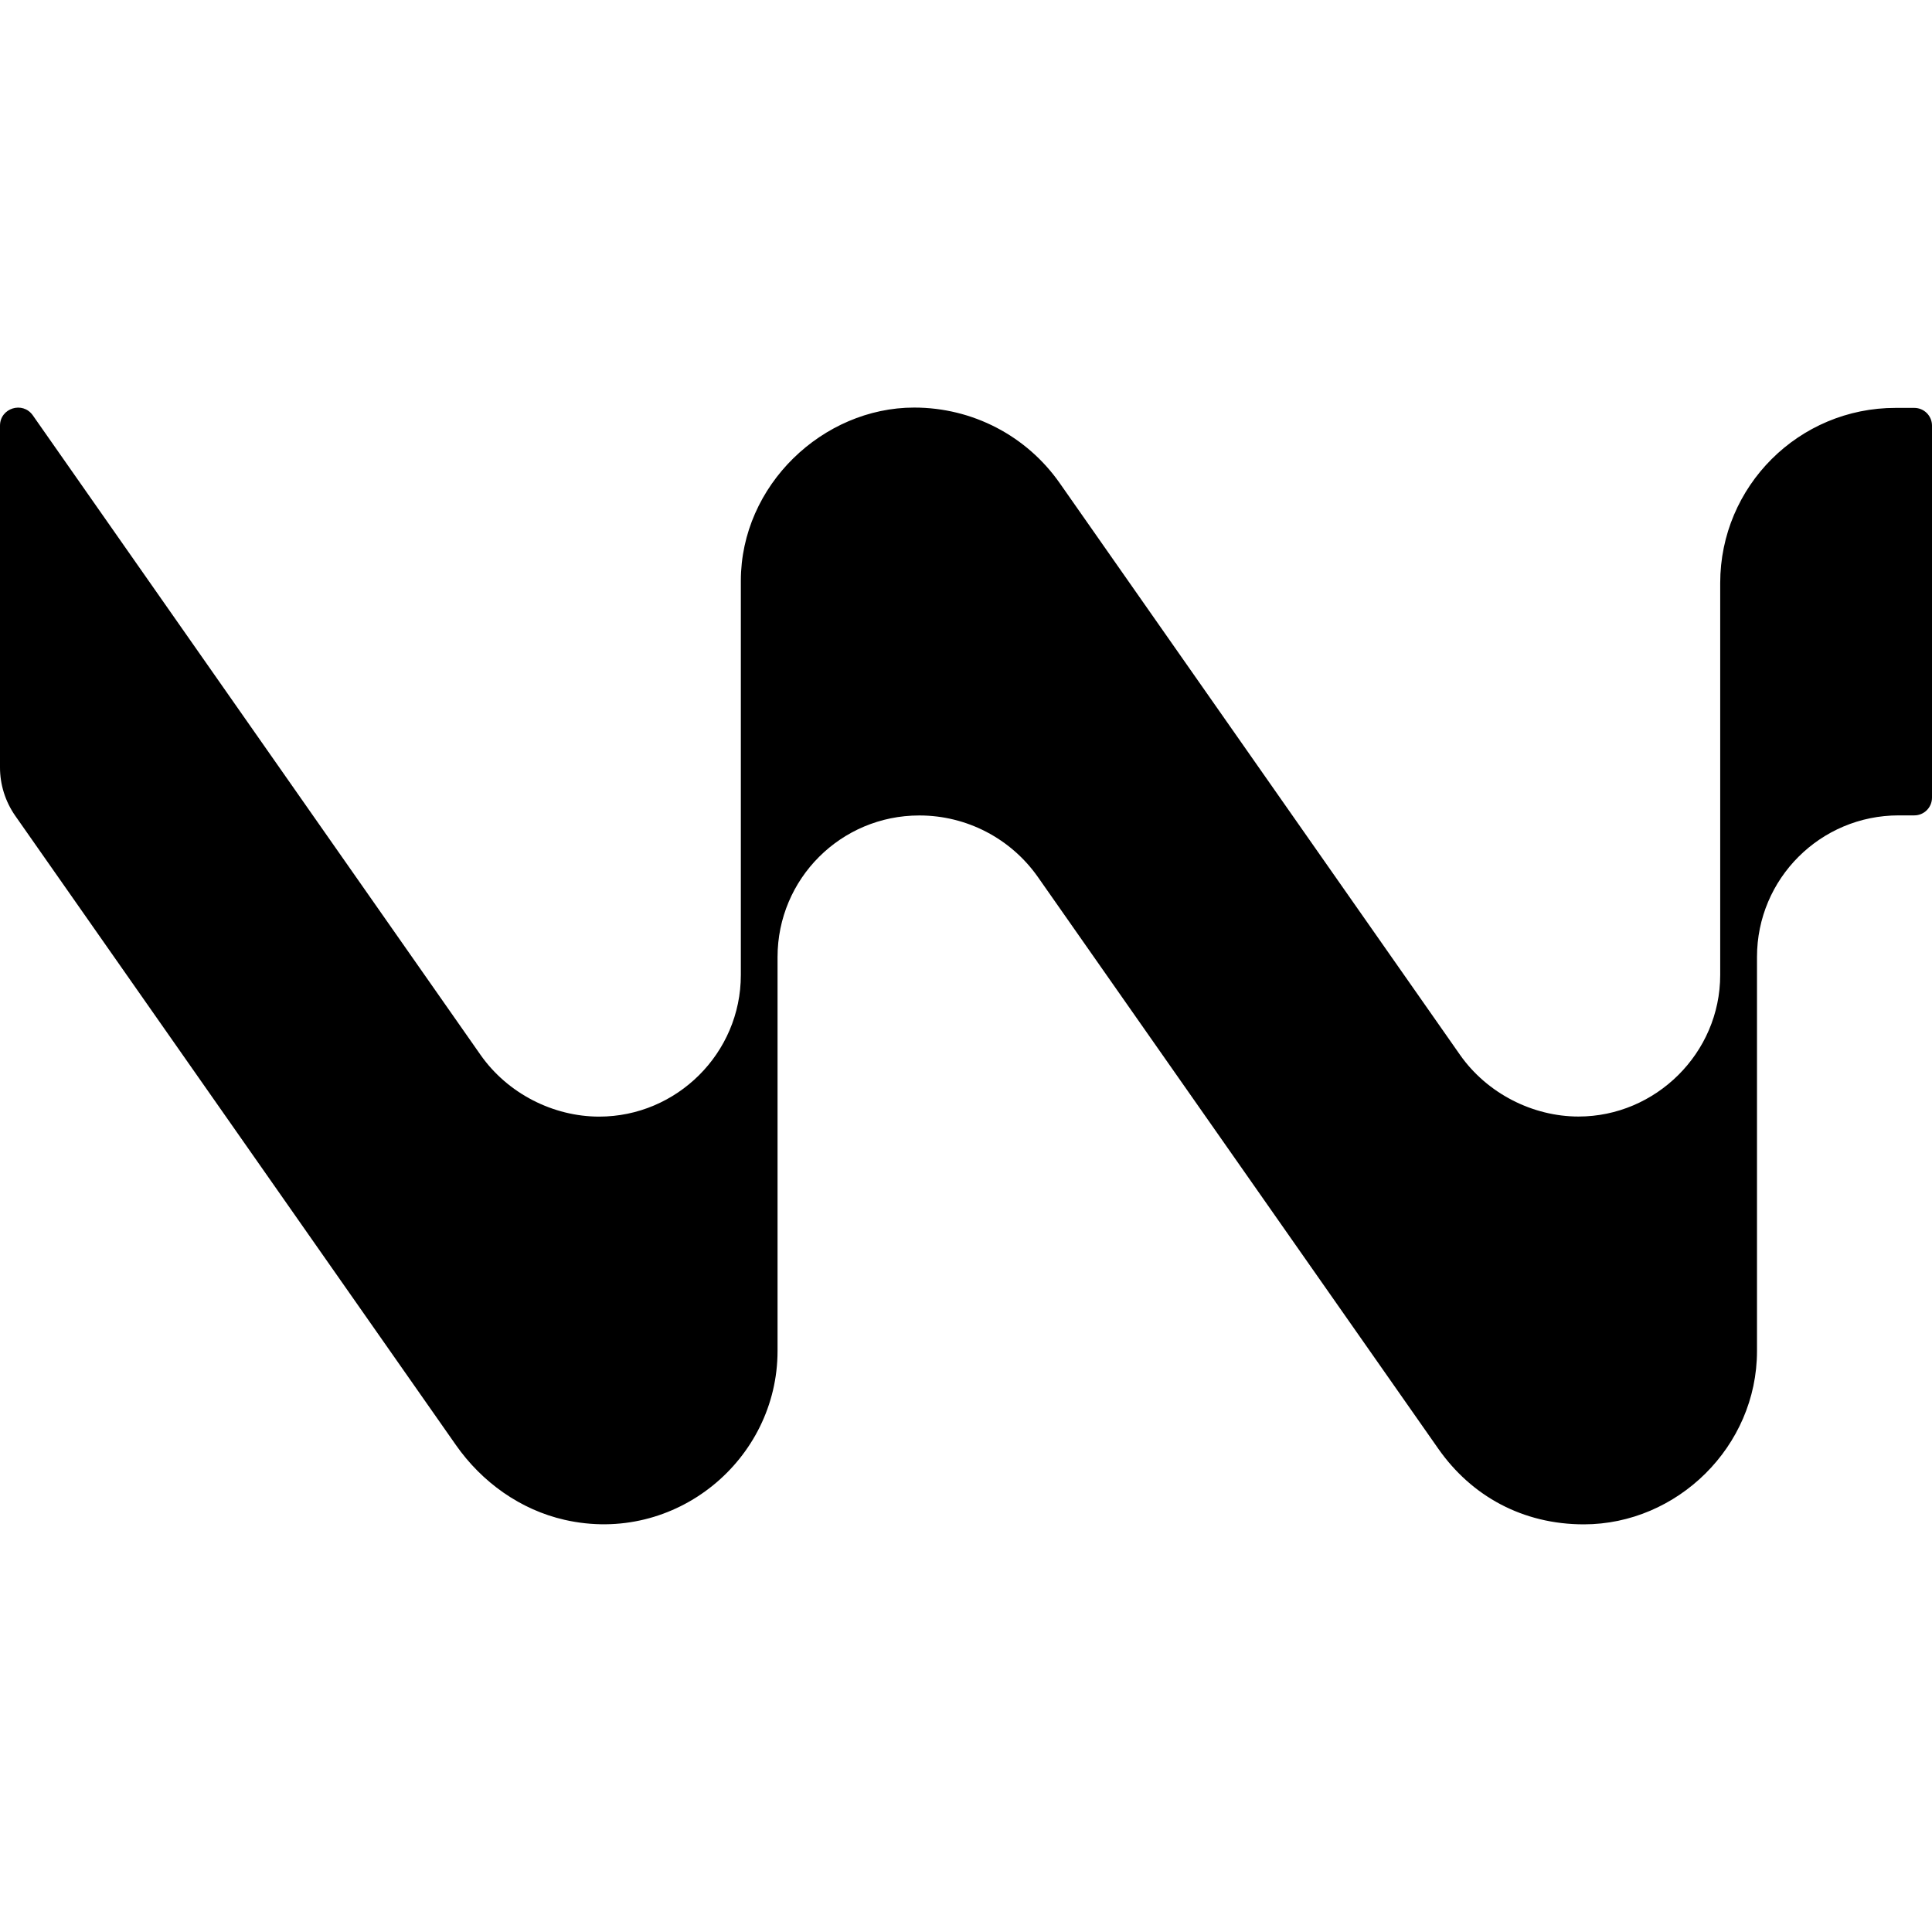
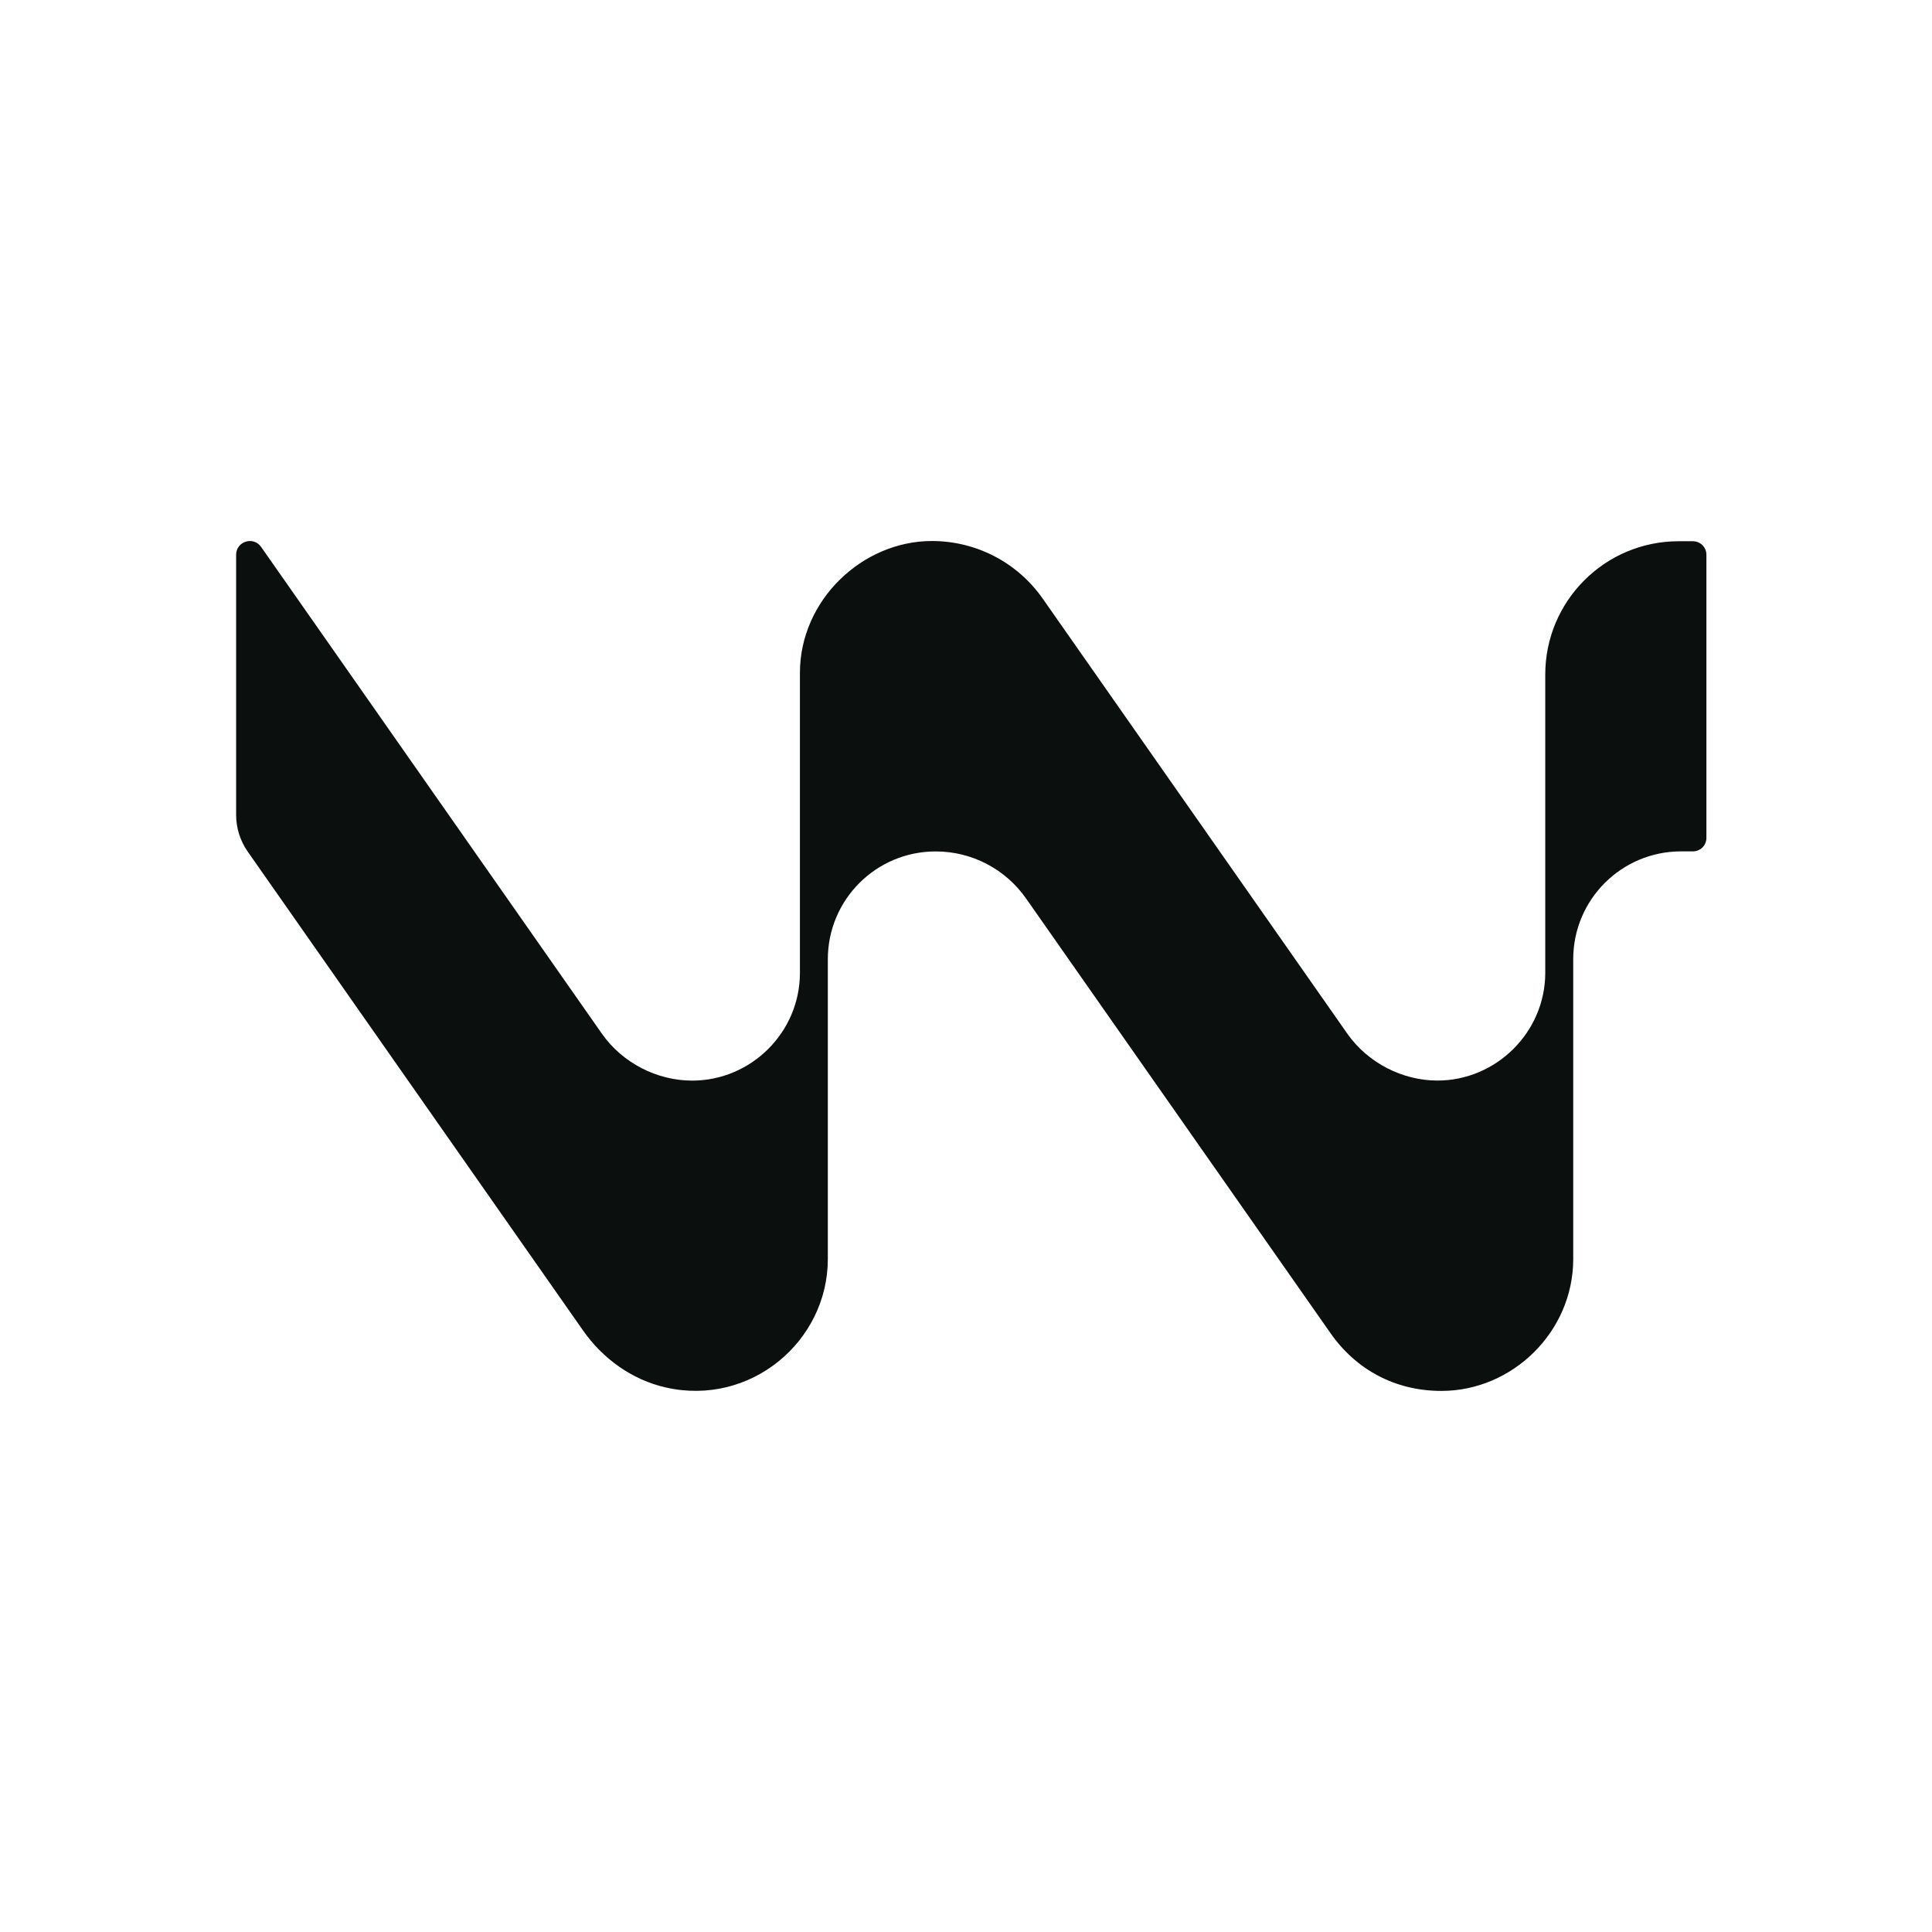
- <svg xmlns="http://www.w3.org/2000/svg" fill="#000000" role="img" viewBox="0 0 24 24">
-   <path d="M23.55 5.067c-1.204-.002-2.181.973-2.181 2.176v4.868c0 .972-.803 1.759-1.76 1.759-.568 0-1.135-.286-1.472-.766l-4.971-7.1c-.412-.59-1.084-.941-1.81-.941-1.133 0-2.153.964-2.153 2.153v4.896c0 .972-.797 1.759-1.76 1.759-.57 0-1.136-.286-1.473-.766L.408 5.16C.282 4.98 0 5.069 0 5.288v4.245c0 .215.066.423.188.599l5.475 7.818c.323.462.801.805 1.351.93 1.377.313 2.645-.747 2.645-2.098v-4.893c0-.972.787-1.759 1.76-1.759h.003a1.798 1.798 0 0 1 1.472.766l4.972 7.099c.413.591 1.05.941 1.809.941 1.159 0 2.151-.965 2.151-2.153v-4.895c0-.972.787-1.759 1.76-1.759h.194a.22.22 0 0 0 .22-.22v-4.622a.22.22 0 0 0-.22-.22Z" />
+ <svg xmlns="http://www.w3.org/2000/svg" width="1024" height="1024" viewBox="0 0 1024 1024" fill="none">
+   <path d="M897.246 286.869H889.819C850.735 286.808 819.017 318.46 819.017 357.539V515.589C819.017 547.15 792.93 572.716 761.882 572.716C743.436 572.716 725.02 563.433 714.093 547.85L552.673 317.304C539.28 298.16 517.486 286.747 493.895 286.747C457.094 286.747 423.976 318.034 423.976 356.657V515.619C423.976 547.181 398.103 572.746 366.842 572.746C348.335 572.746 329.949 563.463 319.021 547.881L138.395 289.882C134.316 284.038 125.154 286.93 125.154 294.052V431.892C125.154 438.862 127.285 445.619 131.272 451.34L309.037 705.2C319.539 720.204 335.033 731.344 352.9 735.392C397.616 745.557 438.77 711.135 438.77 667.278V508.406C438.77 476.845 464.339 451.279 495.904 451.279H495.995C515.02 451.279 532.857 460.562 543.785 476.145L705.235 706.661C718.659 725.835 739.327 737.218 763.983 737.218C801.606 737.218 833.841 705.9 833.841 667.308V508.376C833.841 476.815 859.41 451.249 890.975 451.249H897.276C901.233 451.249 904.43 448.053 904.43 444.097V294.021C904.43 290.065 901.233 286.869 897.276 286.869H897.246Z" fill="#0b100f" />
</svg>
